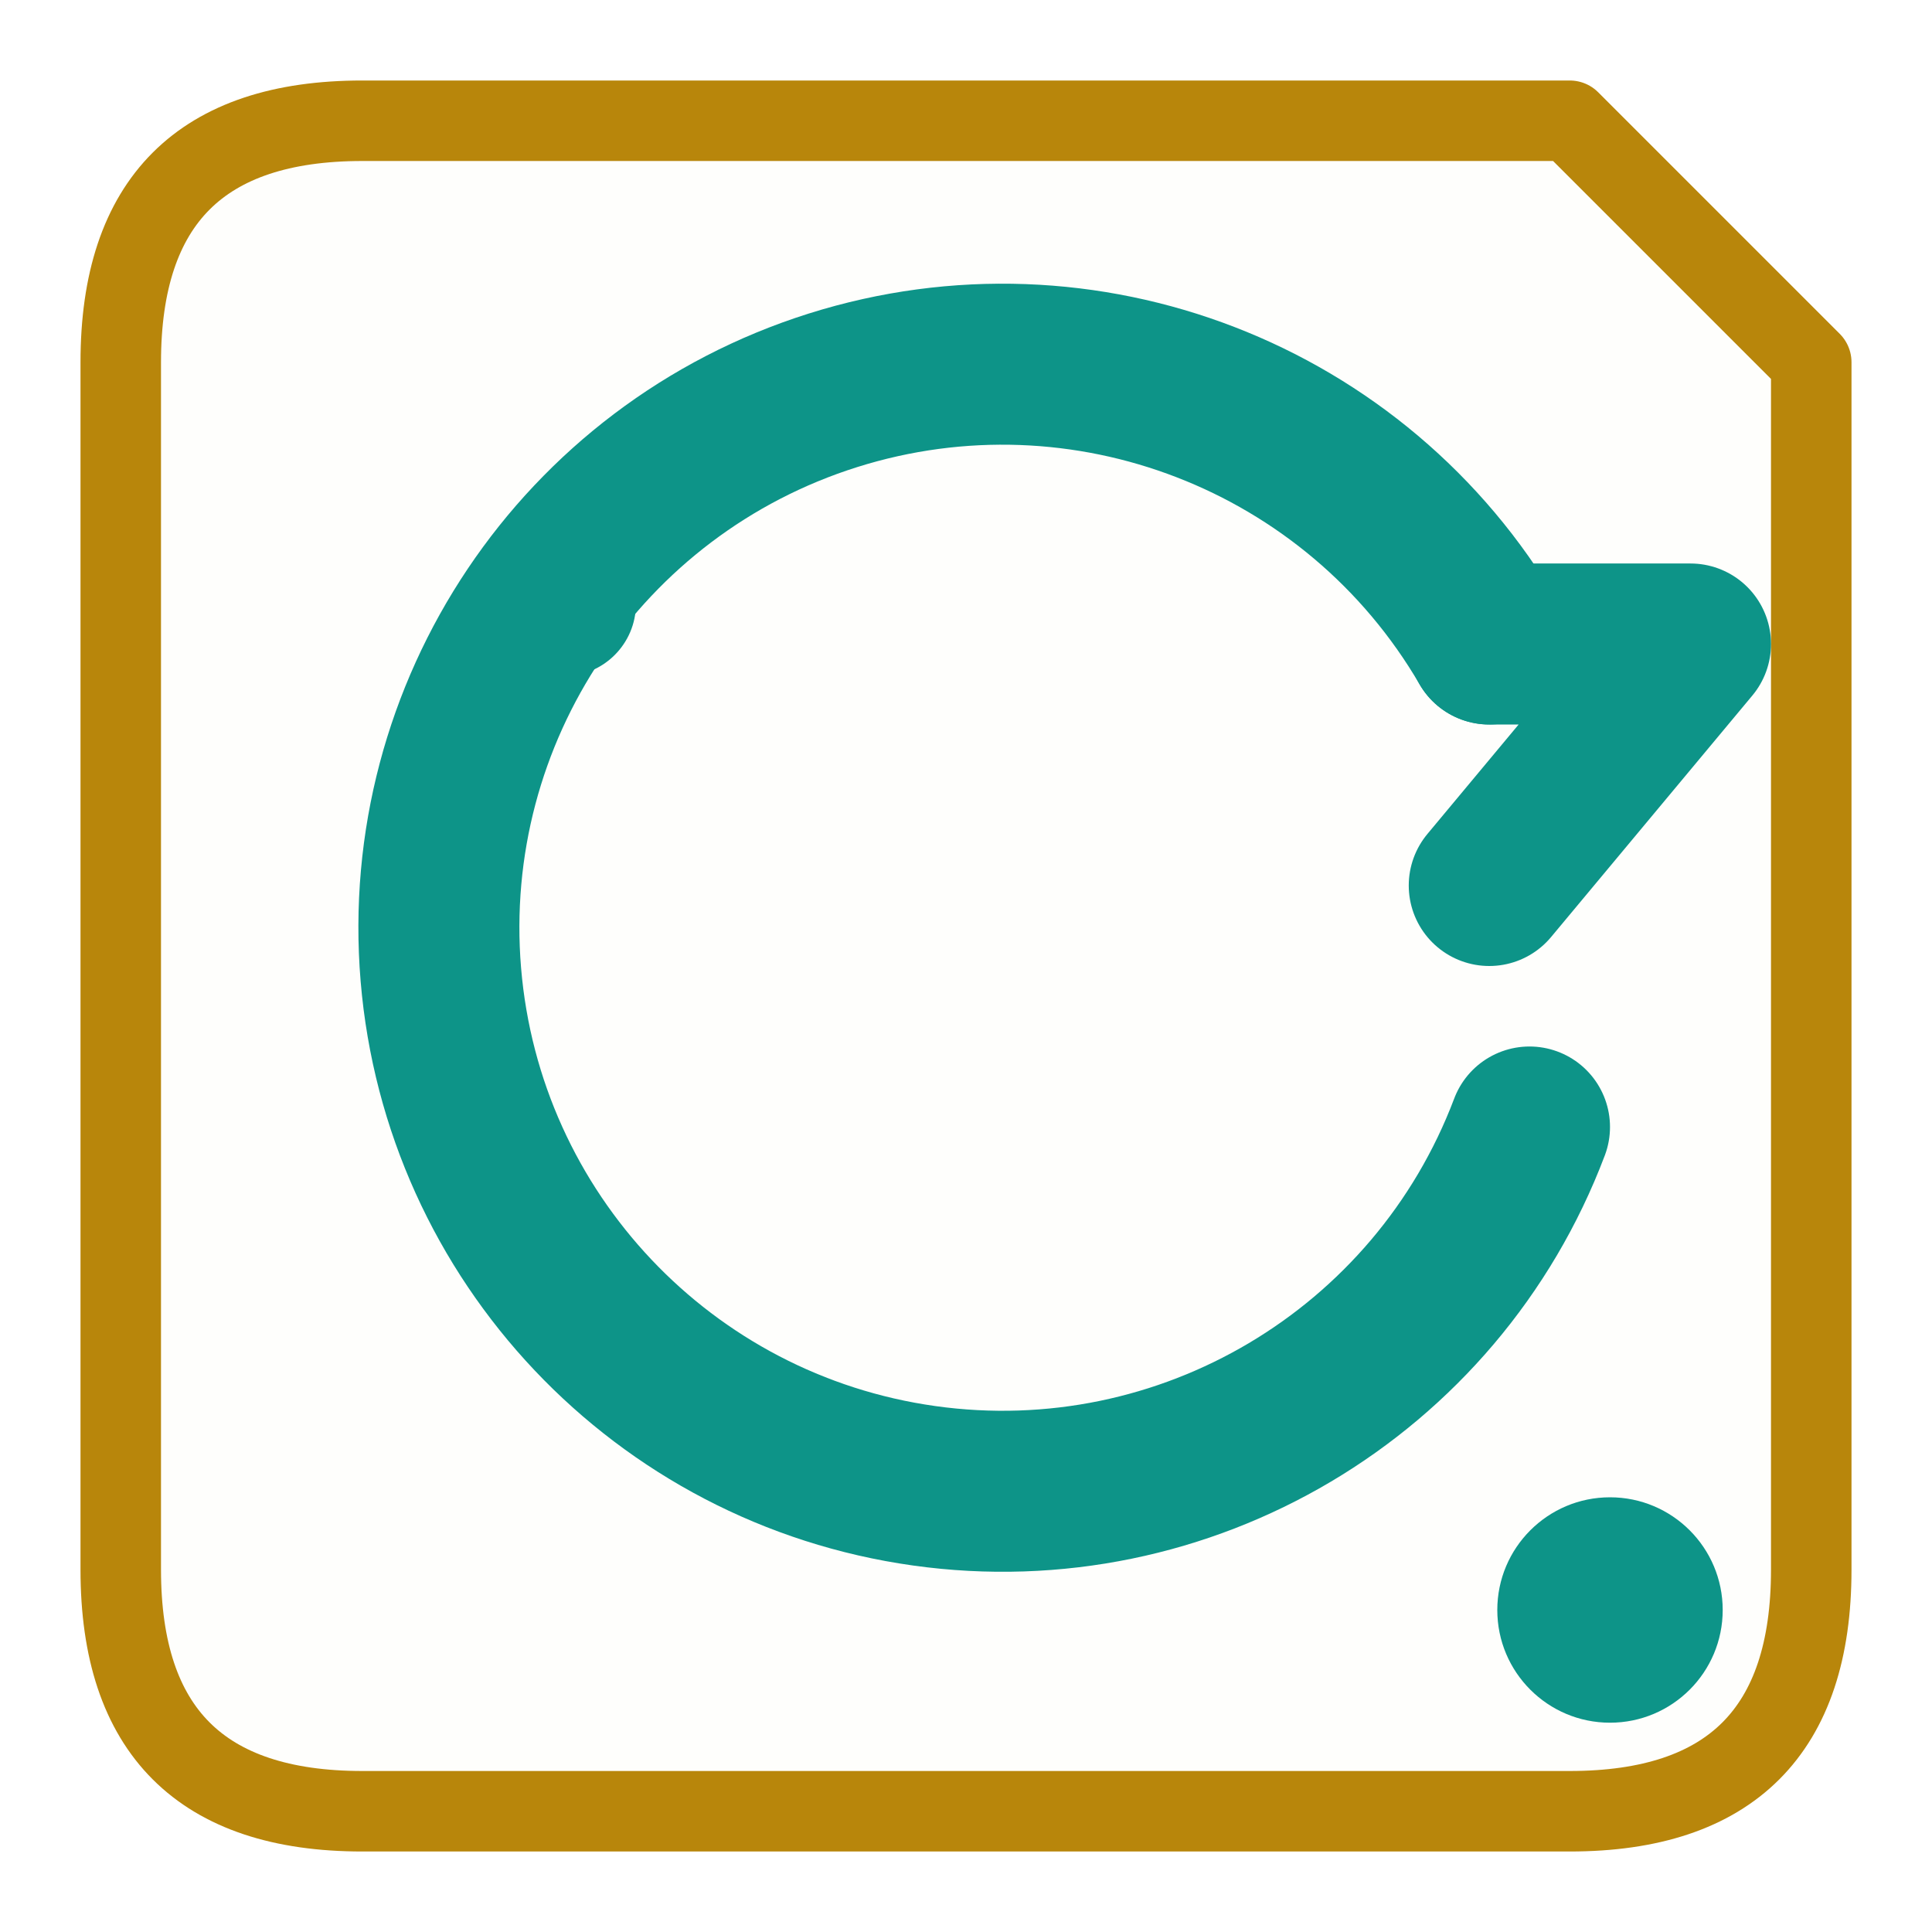
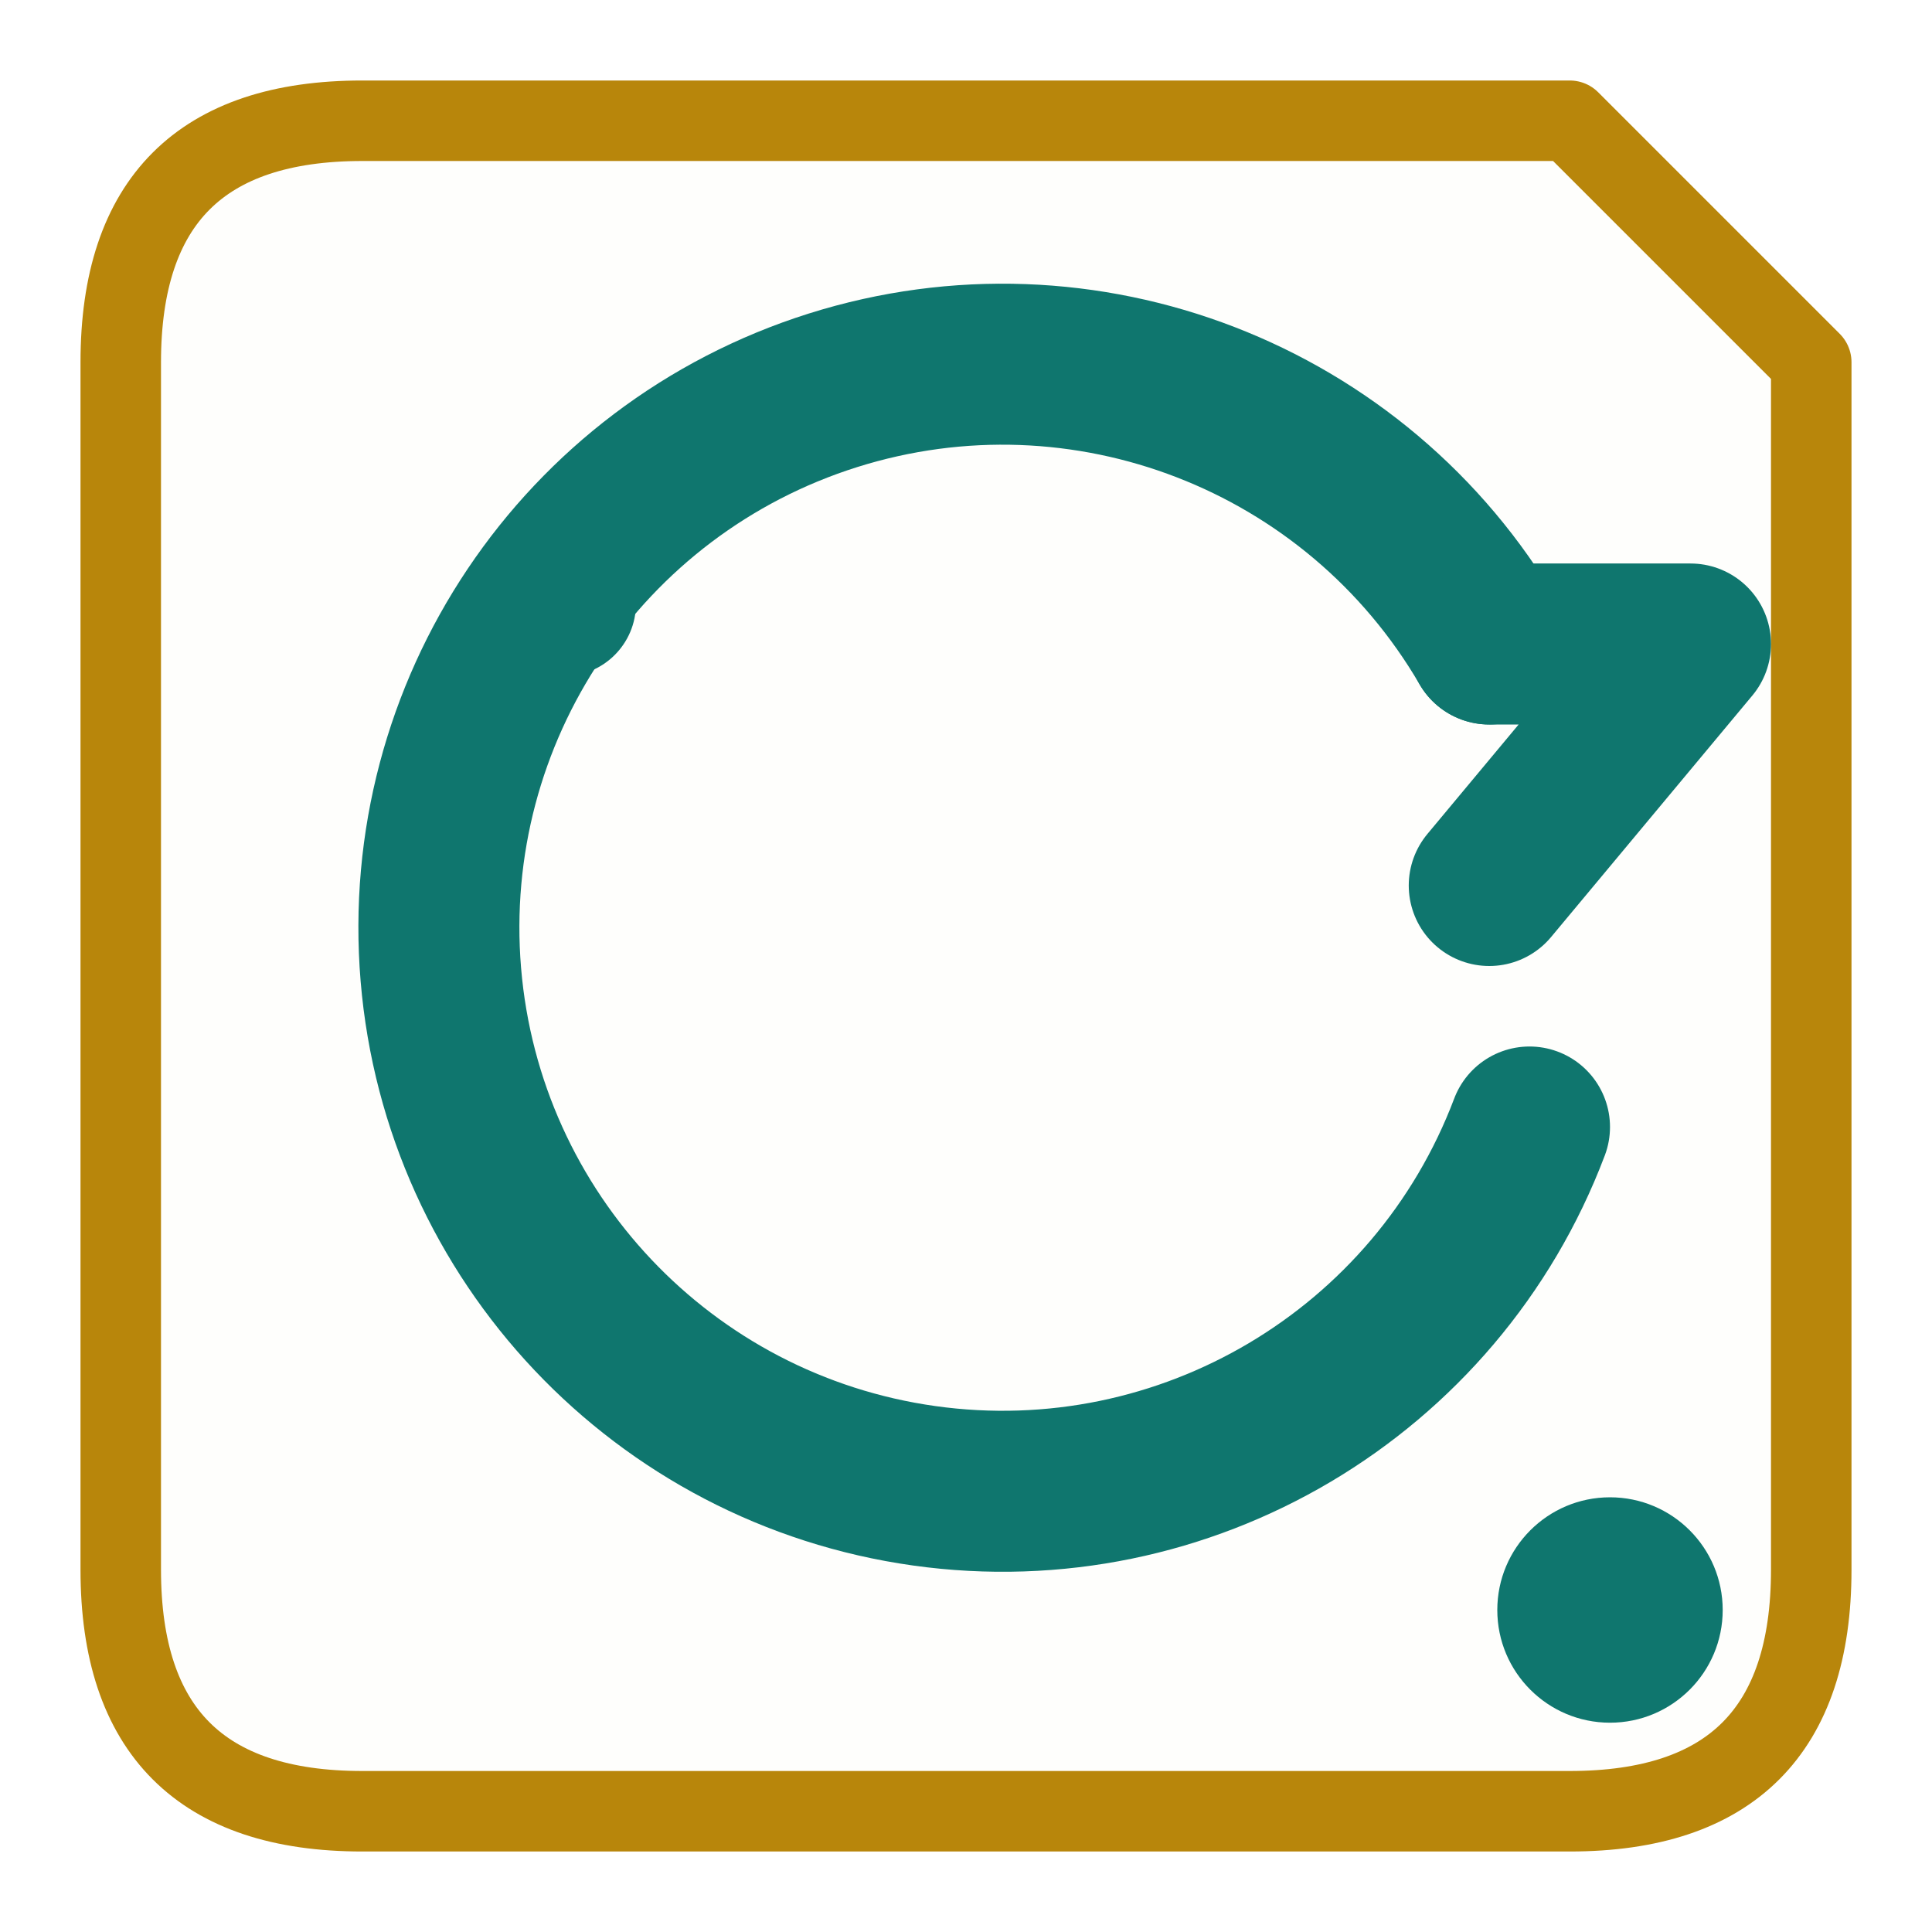
<svg xmlns="http://www.w3.org/2000/svg" viewBox="0 0 24 24" fill="none" stroke="#1f2937" stroke-width="2" stroke-linecap="round" stroke-linejoin="round" role="img" aria-labelledby="t">
  <path d="M 4.5 1.5 L 19.5 1.5 L 22.5 4.5 L 22.5 19.5 Q 22.5 22.5 19.5 22.5 L 4.5 22.5 Q 1.5 22.5 1.5 19.5 L 1.5 4.5 Q 1.5 1.5 4.5 1.5 Z" fill="#f5e9c8" fill-opacity="0.06" stroke="#b8860b" stroke-width="1" />
-   <circle cx="20" cy="20" r="1.4" fill="#0d9488" stroke="none" />
-   <path d="M18.5 8 A7 7 0 1 0 19 14" stroke="#0d9488" fill="none" />
-   <path d="M18.5 8 L21 8 L18.5 11" stroke="#0d9488" fill="none" />
-   <circle cx="7" cy="7.5" r="0.9" fill="#0d9488" stroke="none" />
-   <circle cx="5.5" cy="12" r="0.9" fill="#0d9488" stroke="none" />
-   <circle cx="7.5" cy="16.5" r="0.9" fill="#0d9488" stroke="none" />
+   <circle cx="20" cy="20" r="1.4" fill="#0f766e" stroke="none" />
+   <path d="M18.5 8 A7 7 0 1 0 19 14" stroke="#0f766e" fill="none" />
+   <path d="M18.5 8 L21 8 L18.5 11" stroke="#0f766e" fill="none" />
+   <circle cx="7" cy="7.5" r="0.9" fill="#0f766e" stroke="none" />
+   <circle cx="5.5" cy="12" r="0.9" fill="#0f766e" stroke="none" />
+   <circle cx="7.5" cy="16.5" r="0.9" fill="#0f766e" stroke="none" />
</svg>
